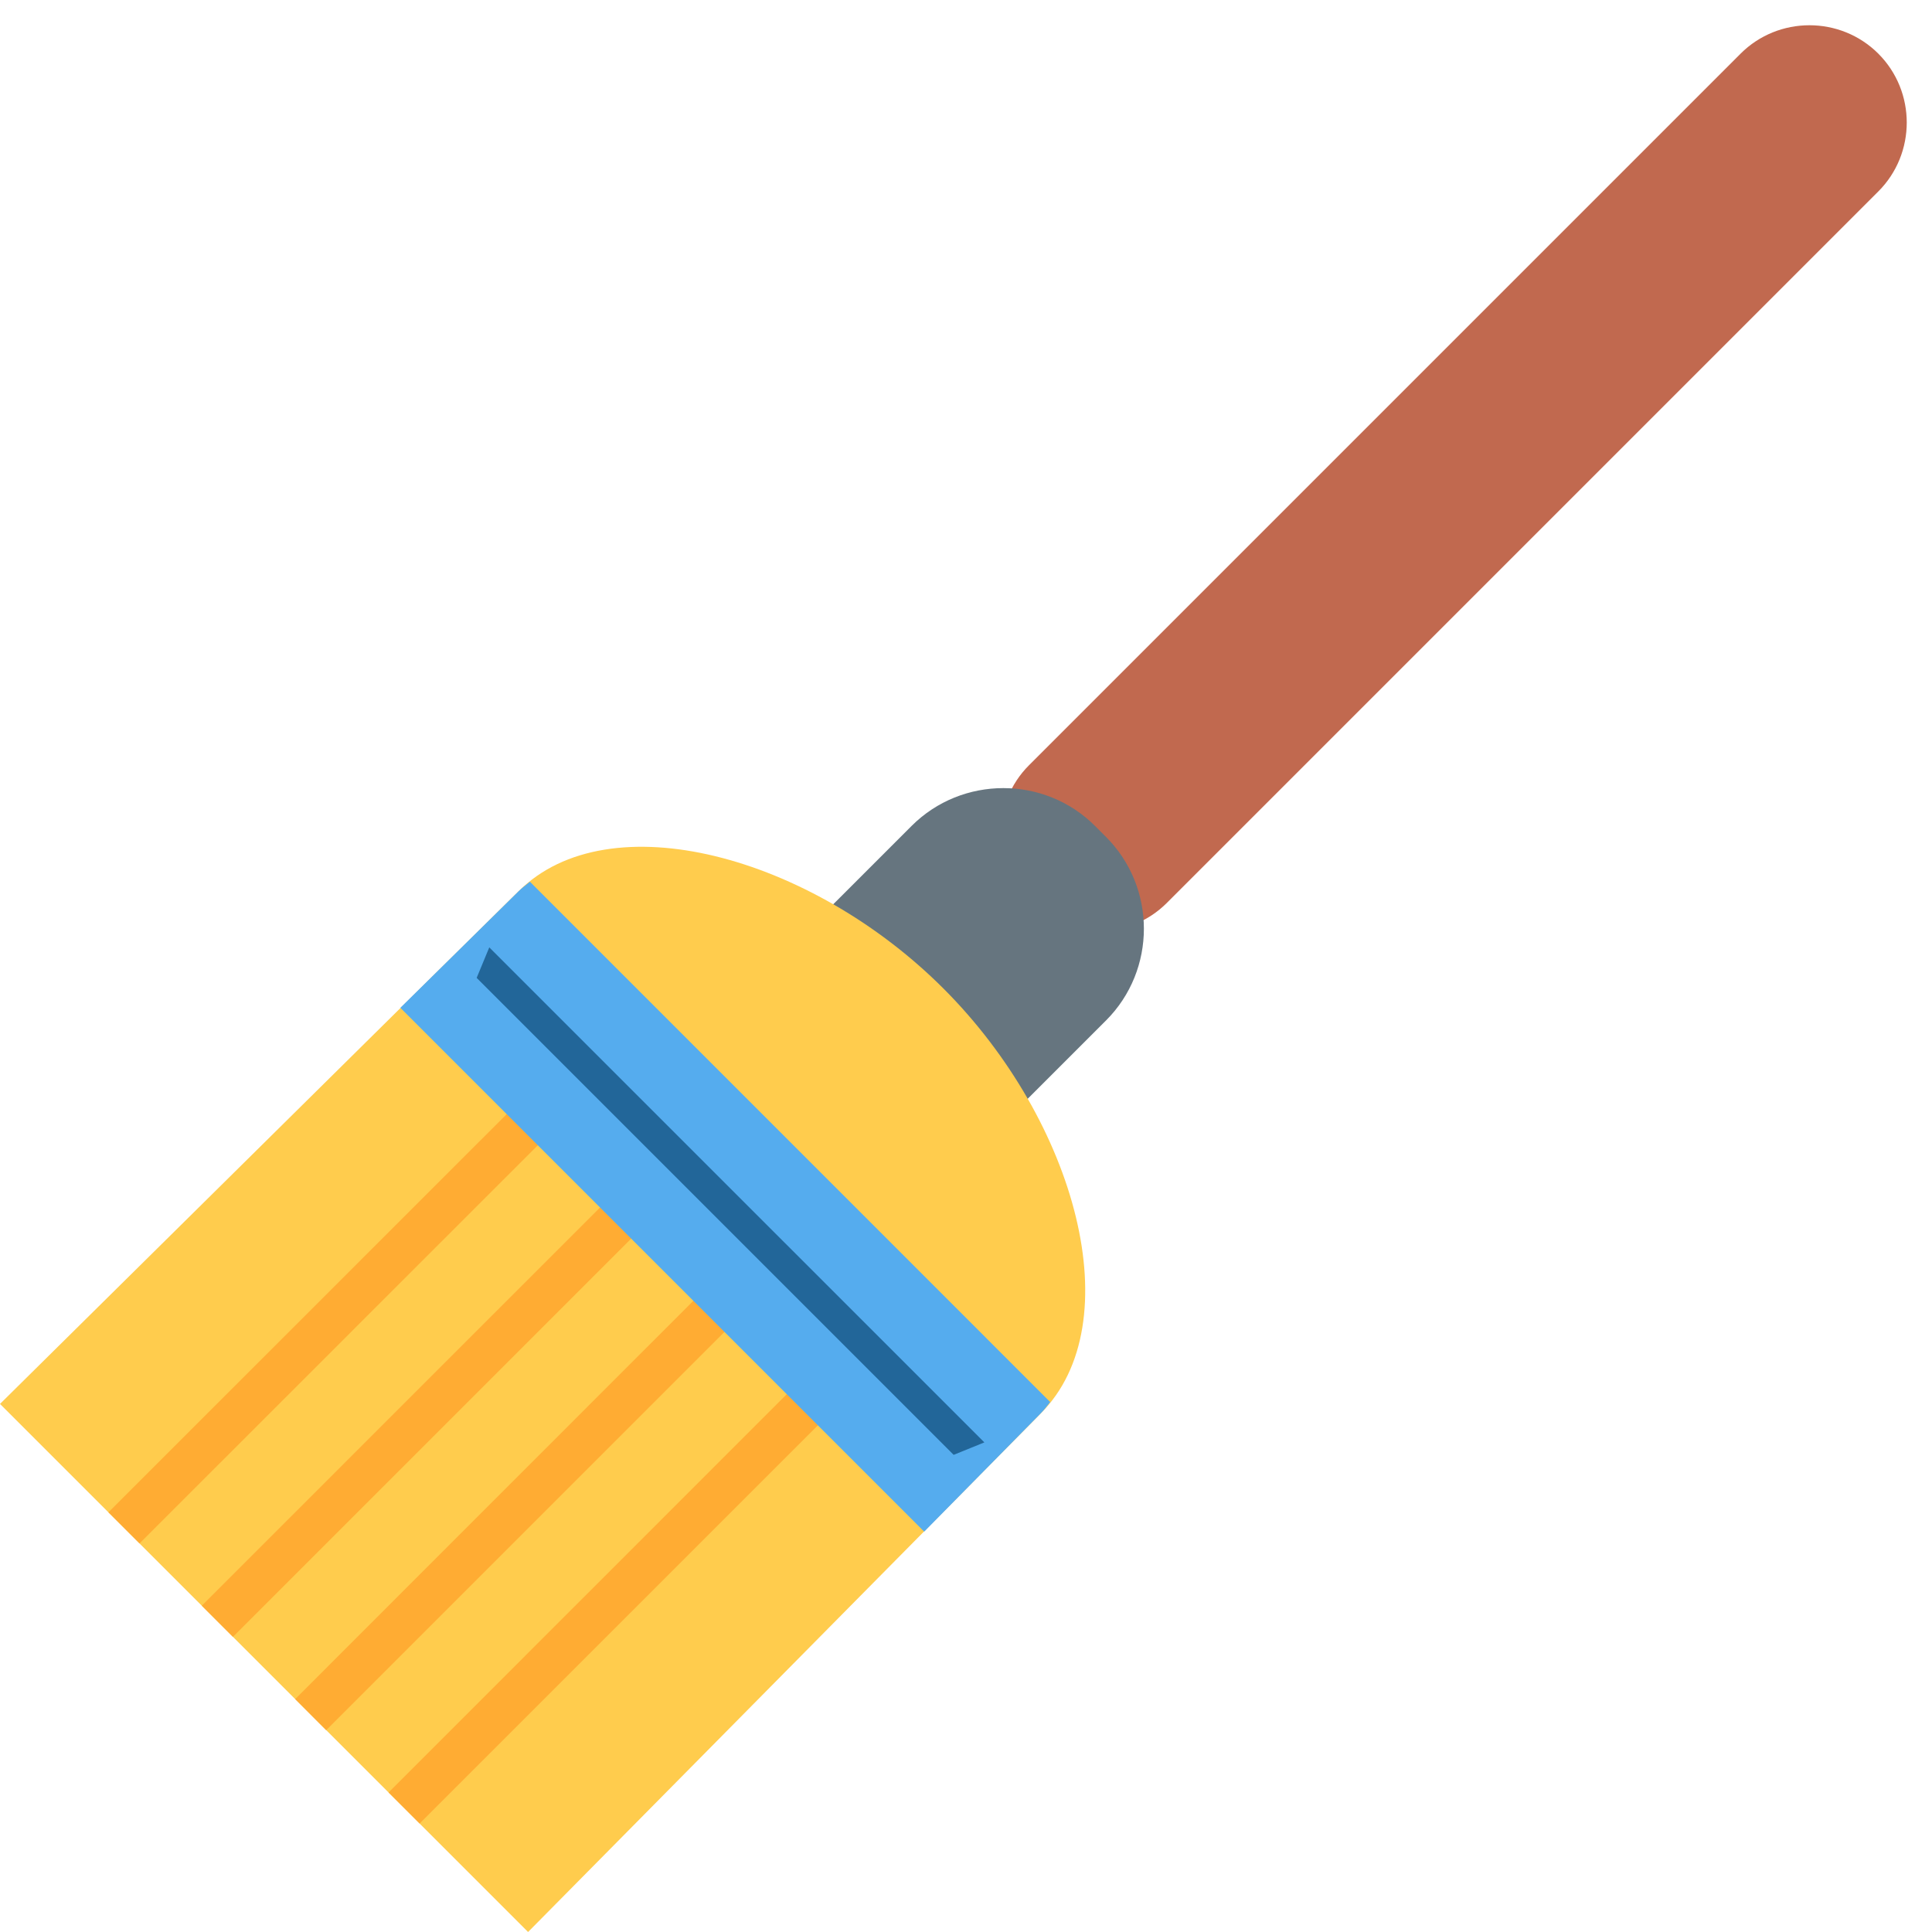
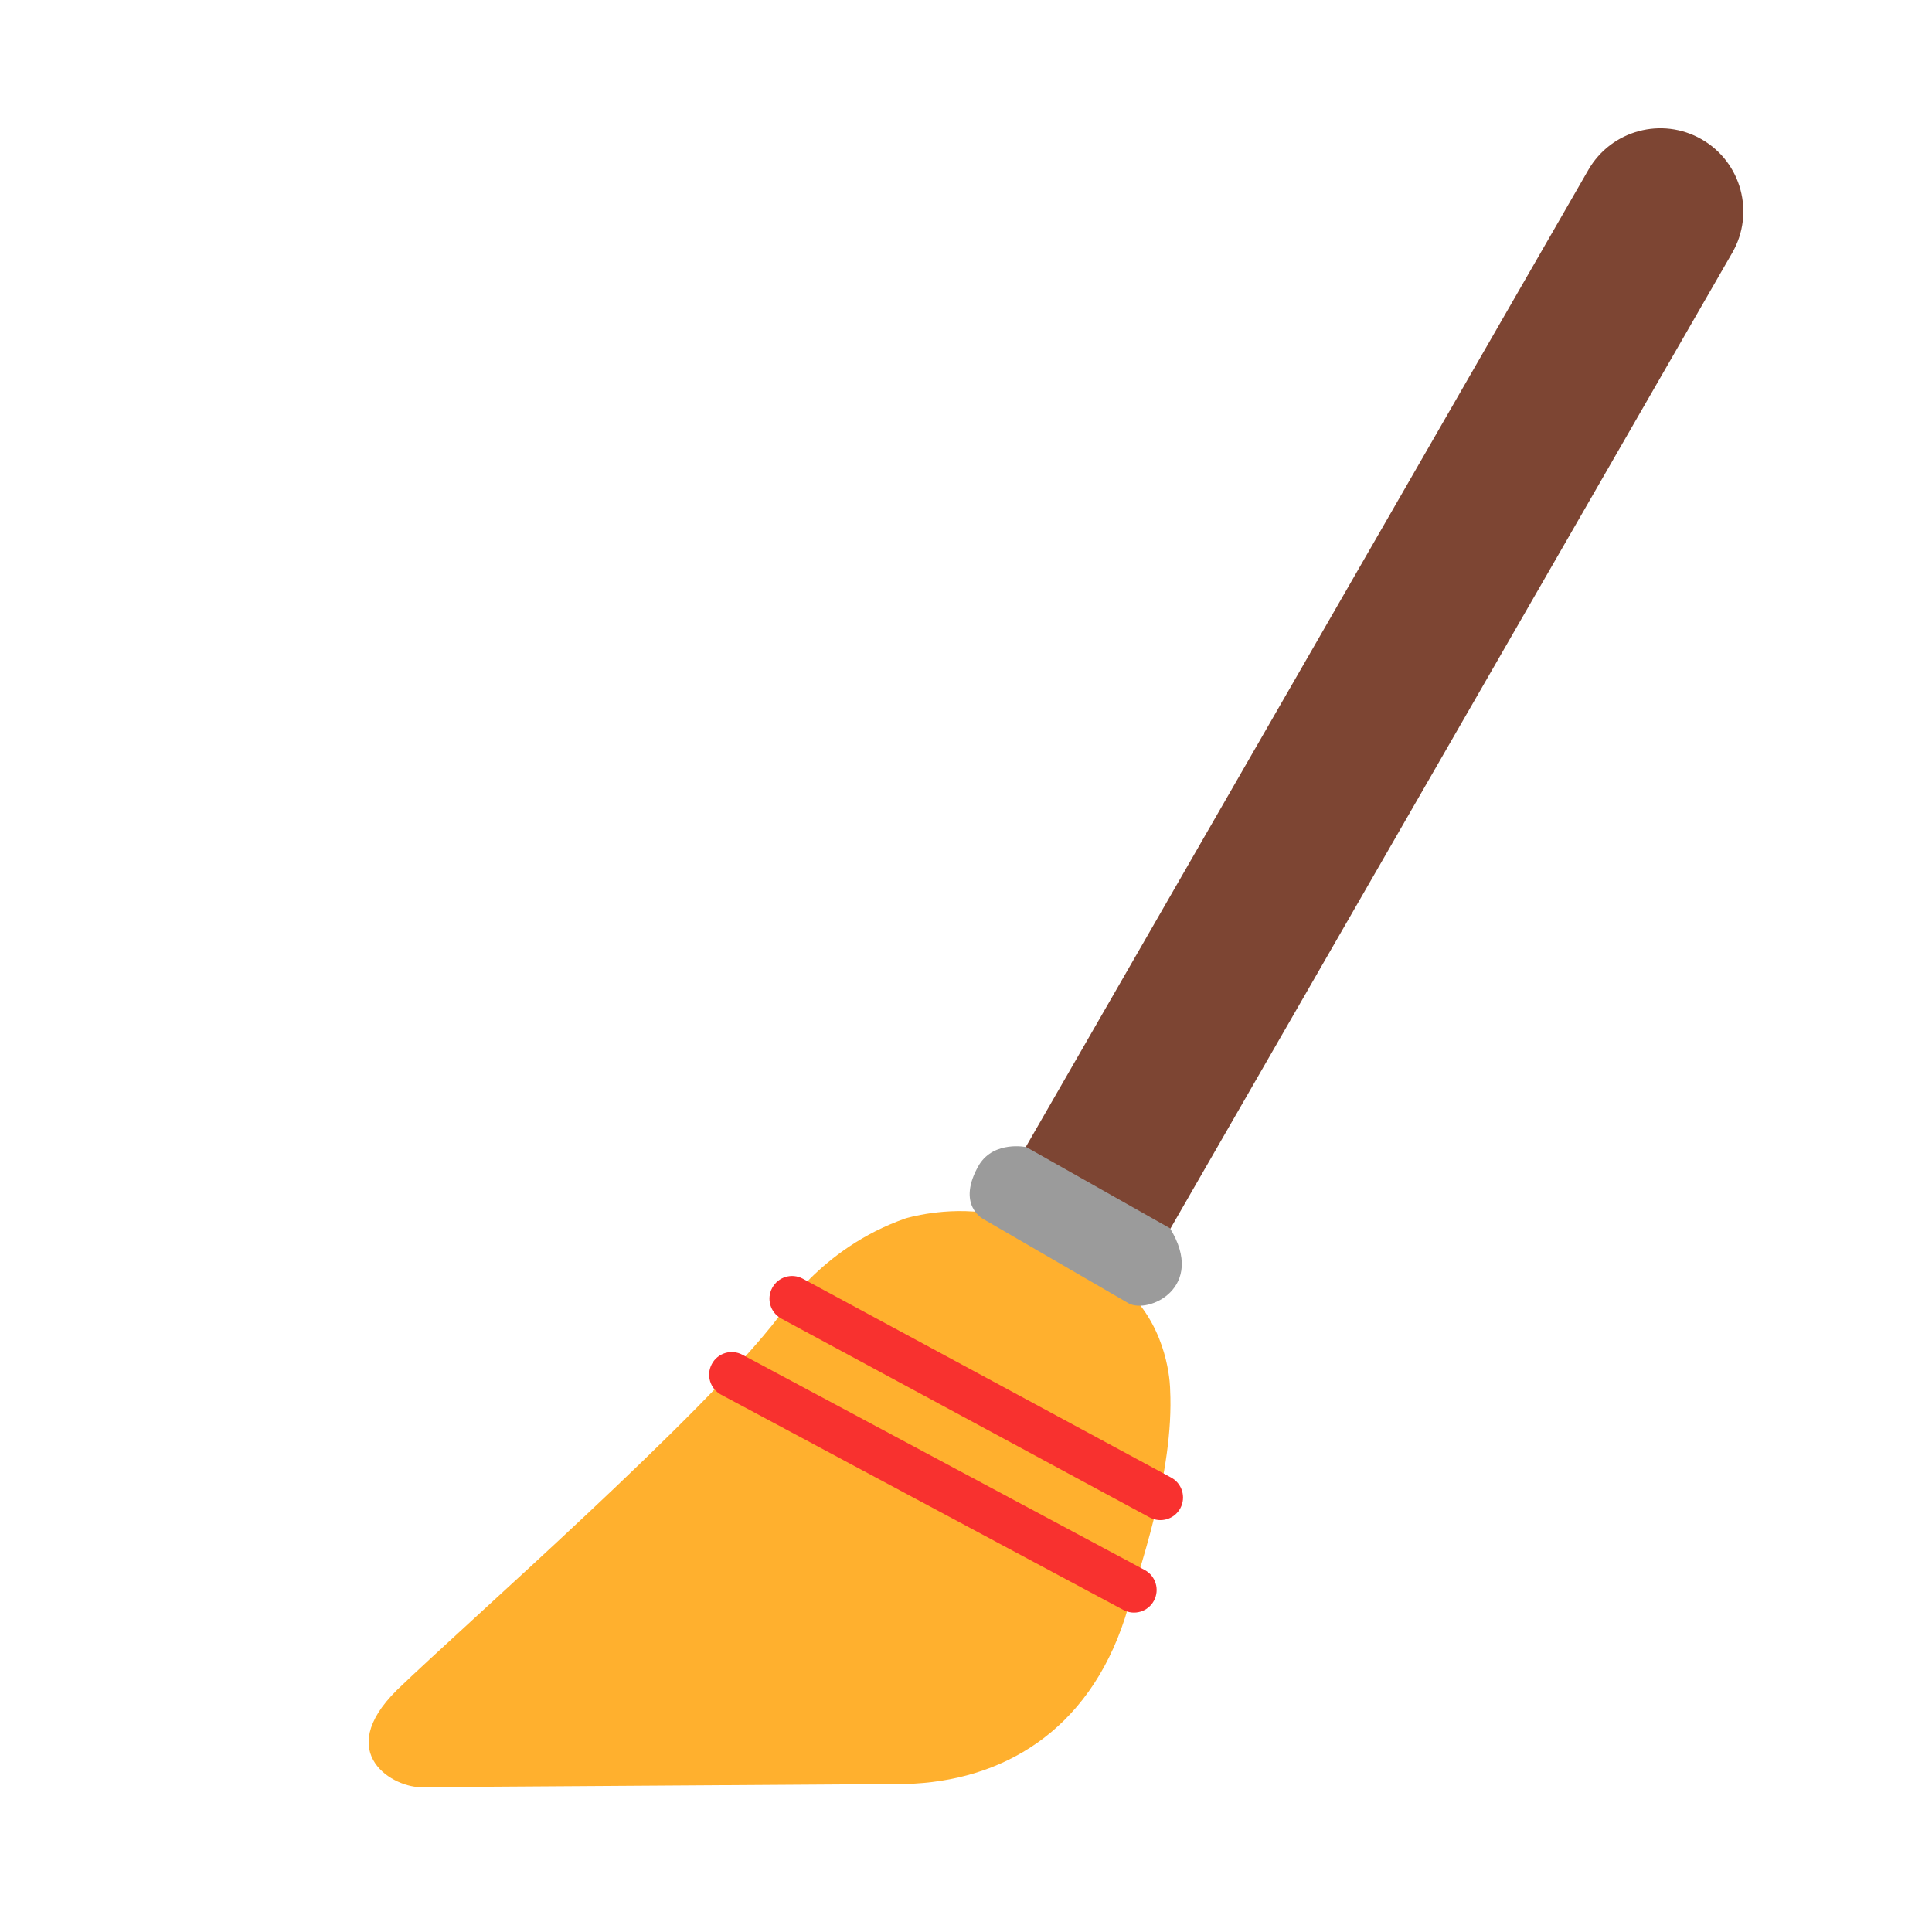
- <svg xmlns="http://www.w3.org/2000/svg" viewBox="0 0 36 36">
-   <path fill="#C1694F" d="M19.175 16.825c-.706-.706-.706-1.861 0-2.567L32.433 1C33.139.294 34.294.294 35 1c.706.706.706 1.861 0 2.567L21.742 16.825c-.706.706-1.861.706-2.567 0z" />
-   <path fill="#66757F" d="M8.839 27.365l-.204-.204c-.941-.941-.941-2.48 0-3.42l8.35-8.35c.941-.941 2.48-.941 3.42 0l.204.204c.941.941.941 2.48 0 3.42l-8.35 8.35c-.94.941-2.48.941-3.42 0z" />
-   <path fill="#FFCC4D" d="M19.389 26.341c1.688-1.688.671-5.441-1.809-7.921s-6.233-3.497-7.921-1.809L0 26.16 9.84 36l9.549-9.659z" />
-   <path fill="#FFAC33" d="M2.02 28.18l8.66-8.658.58.58L2.6 28.76zm1.74 1.74l8.66-8.659.58.58-8.66 8.66zm1.74 1.74L14.158 23l.58.58-8.66 8.66zm1.74 1.74l8.659-8.66.58.58-8.66 8.659z" />
-   <path fill="#55ACEE" d="M9.875 16.43c-.073.059-.149.114-.216.181L7.46 18.779l9.761 9.761 2.167-2.199c.067-.067.123-.143.181-.216L9.875 16.43z" />
-   <path fill="#269" d="M8.882 18.221l.235-.568 9.225 9.224-.572.232z" />
+ <svg xmlns="http://www.w3.org/2000/svg" width="32" height="32" viewBox="0 0 32 32" fill="none">
+   <path d="M15 20.18C15 20.18 15.665 19.976 16.388 20.098L18.82 21.539C19.381 22.192 19.381 23.015 19.381 23.015C19.451 24.397 18.855 26.031 18.634 26.795C18.021 28.691 16.581 29.507 15 29.548L7.002 29.601C6.536 29.624 5.503 29.052 6.576 27.991C7.737 26.871 11.651 23.447 12.905 21.802C12.905 21.802 13.576 20.676 15 20.18Z" fill="#FFB02E" />
+   <path d="M28.186 2.308C28.844 2.687 29.07 3.528 28.692 4.186L19.192 20.686L16.808 19.314L26.308 2.814C26.687 2.156 27.528 1.929 28.186 2.308Z" fill="#7D4533" />
+   <path d="M19.379 20.344L17 19C17 19 16.473 18.887 16.219 19.289C15.824 19.965 16.293 20.195 16.293 20.195L18.691 21.586C19.02 21.77 19.984 21.328 19.379 20.344Z" fill="#9B9B9B" />
+   <path d="M13.298 21.18C13.115 21.081 12.888 21.149 12.79 21.332C12.691 21.514 12.759 21.741 12.941 21.84L19.042 25.133C19.224 25.231 19.452 25.163 19.55 24.981C19.648 24.799 19.58 24.571 19.398 24.473L13.298 21.18Z" fill="#F8312F" />
+   <path d="M12.297 22.439C12.114 22.341 11.887 22.41 11.79 22.593C11.692 22.775 11.761 23.002 11.943 23.1L18.606 26.665C18.788 26.763 19.016 26.694 19.113 26.512C19.211 26.329 19.142 26.102 18.96 26.004L12.297 22.439Z" fill="#F8312F" />
</svg>
